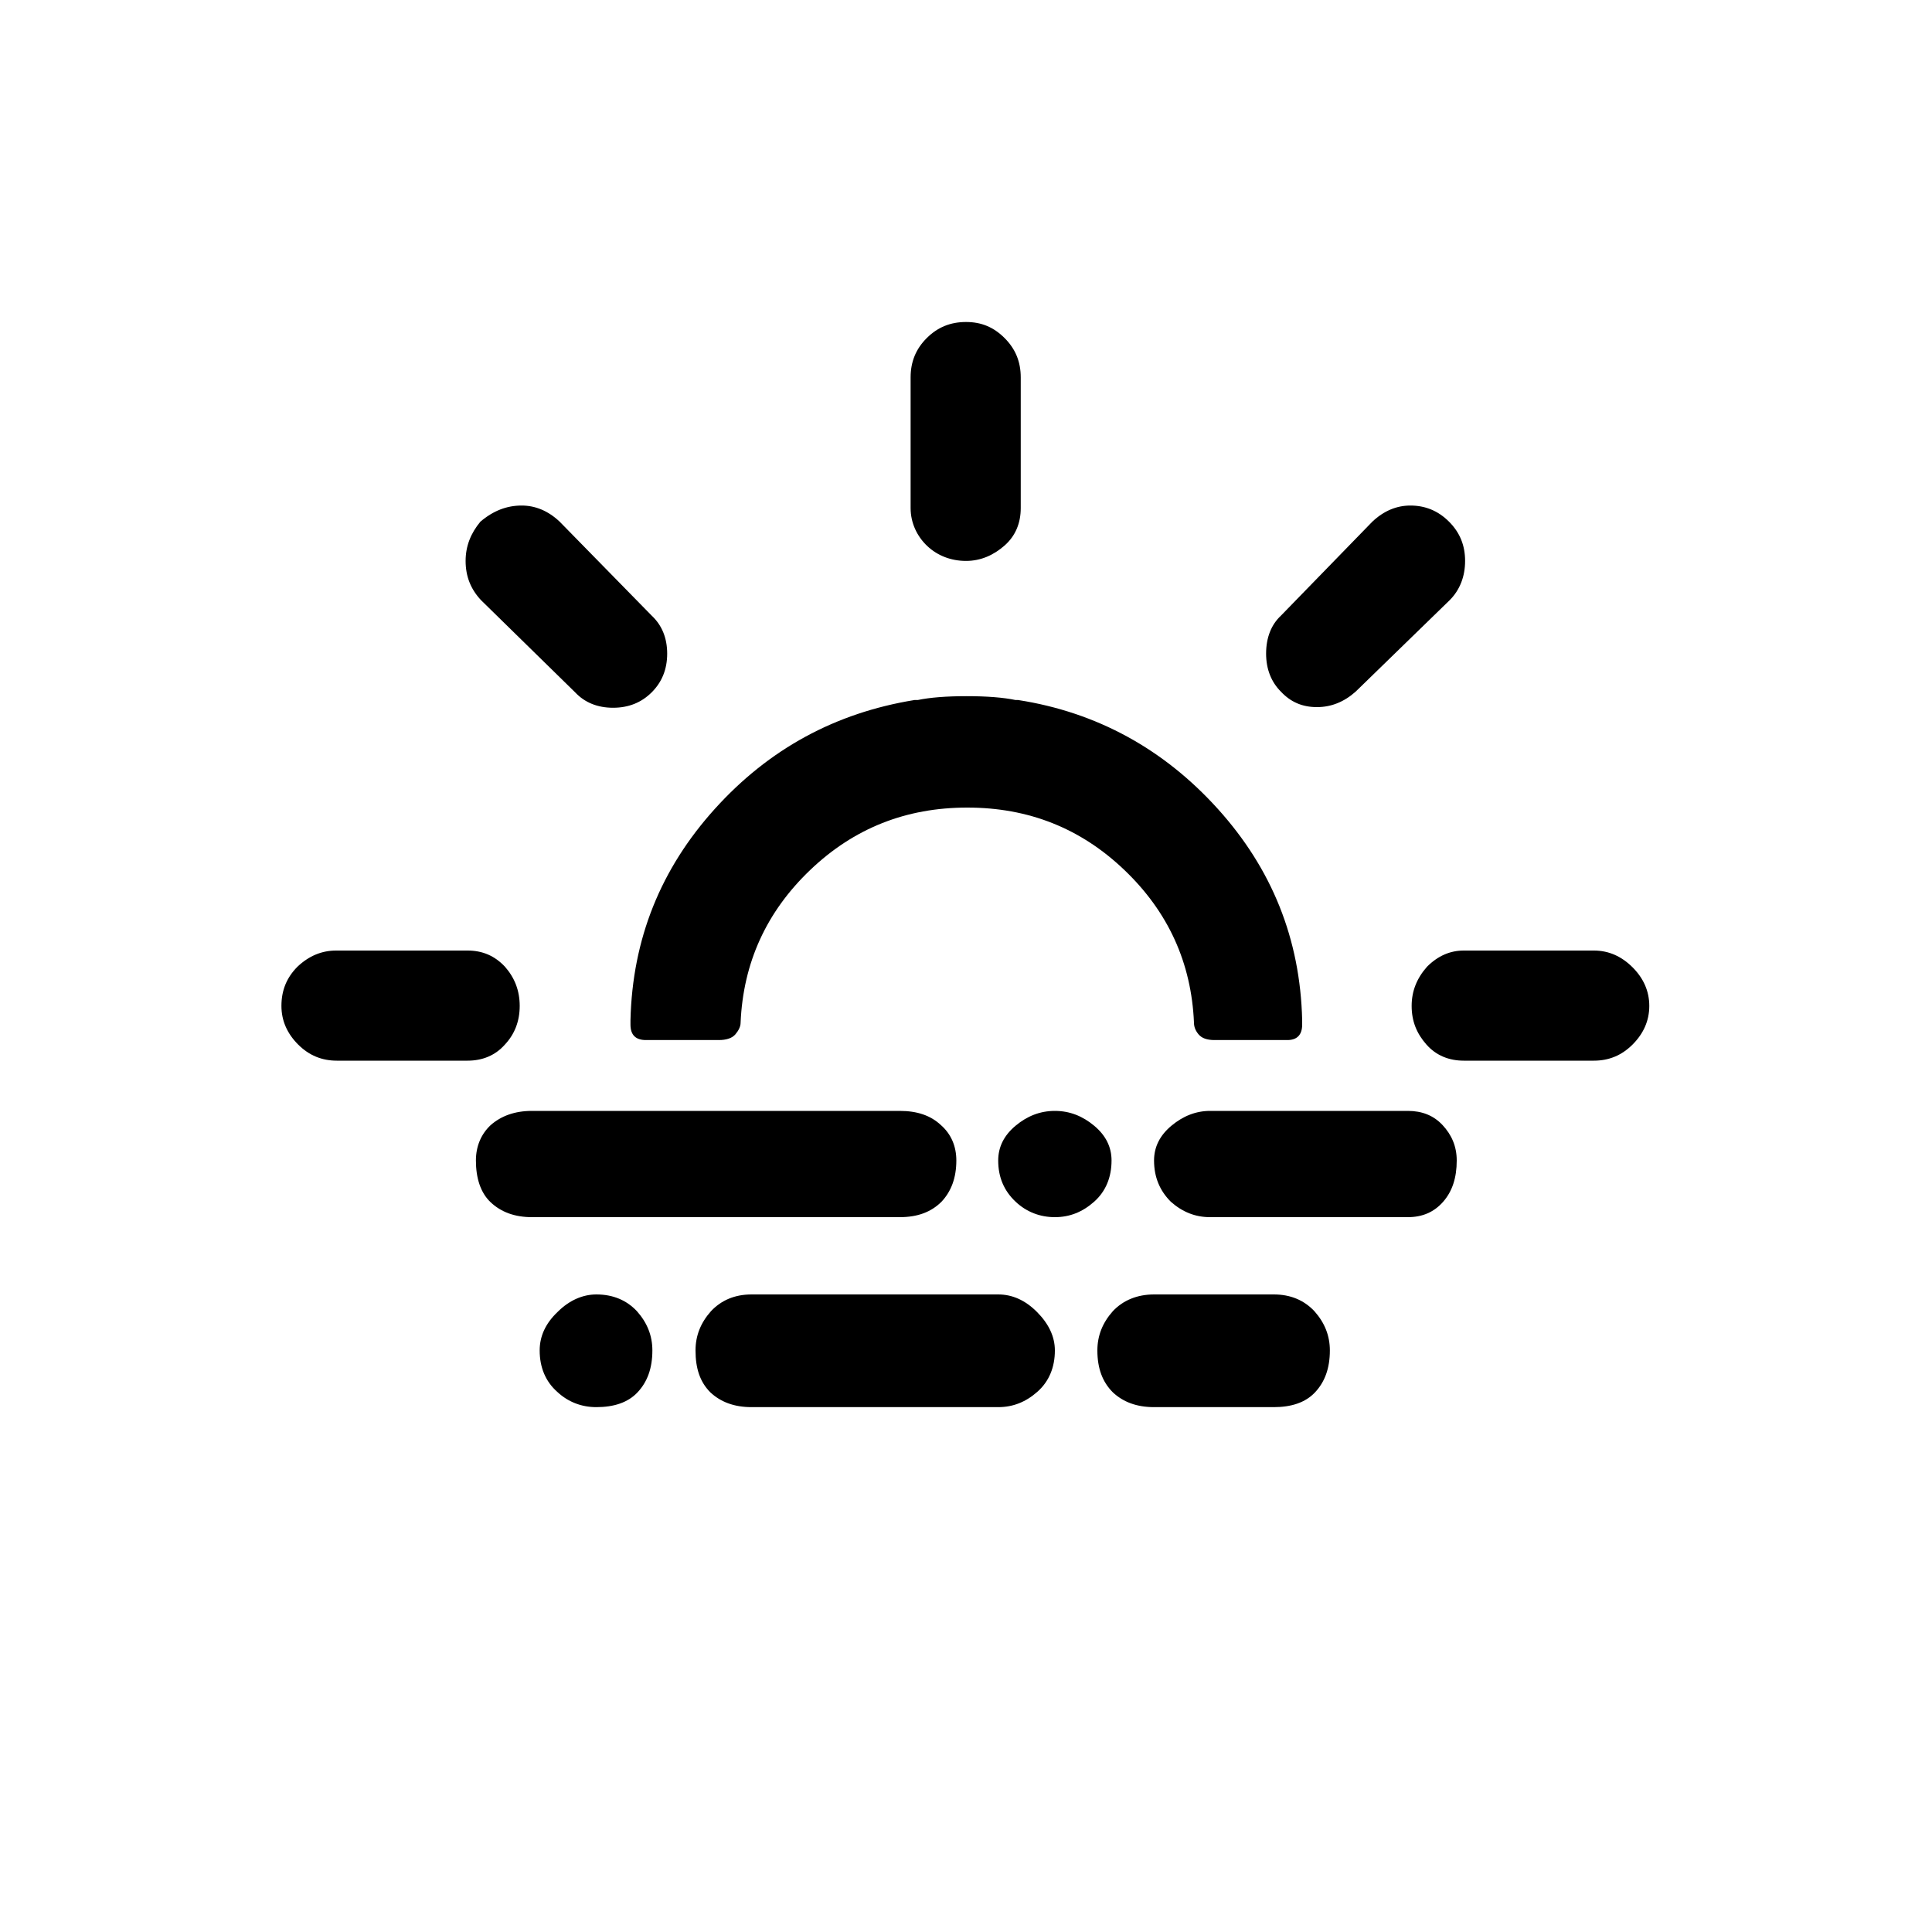
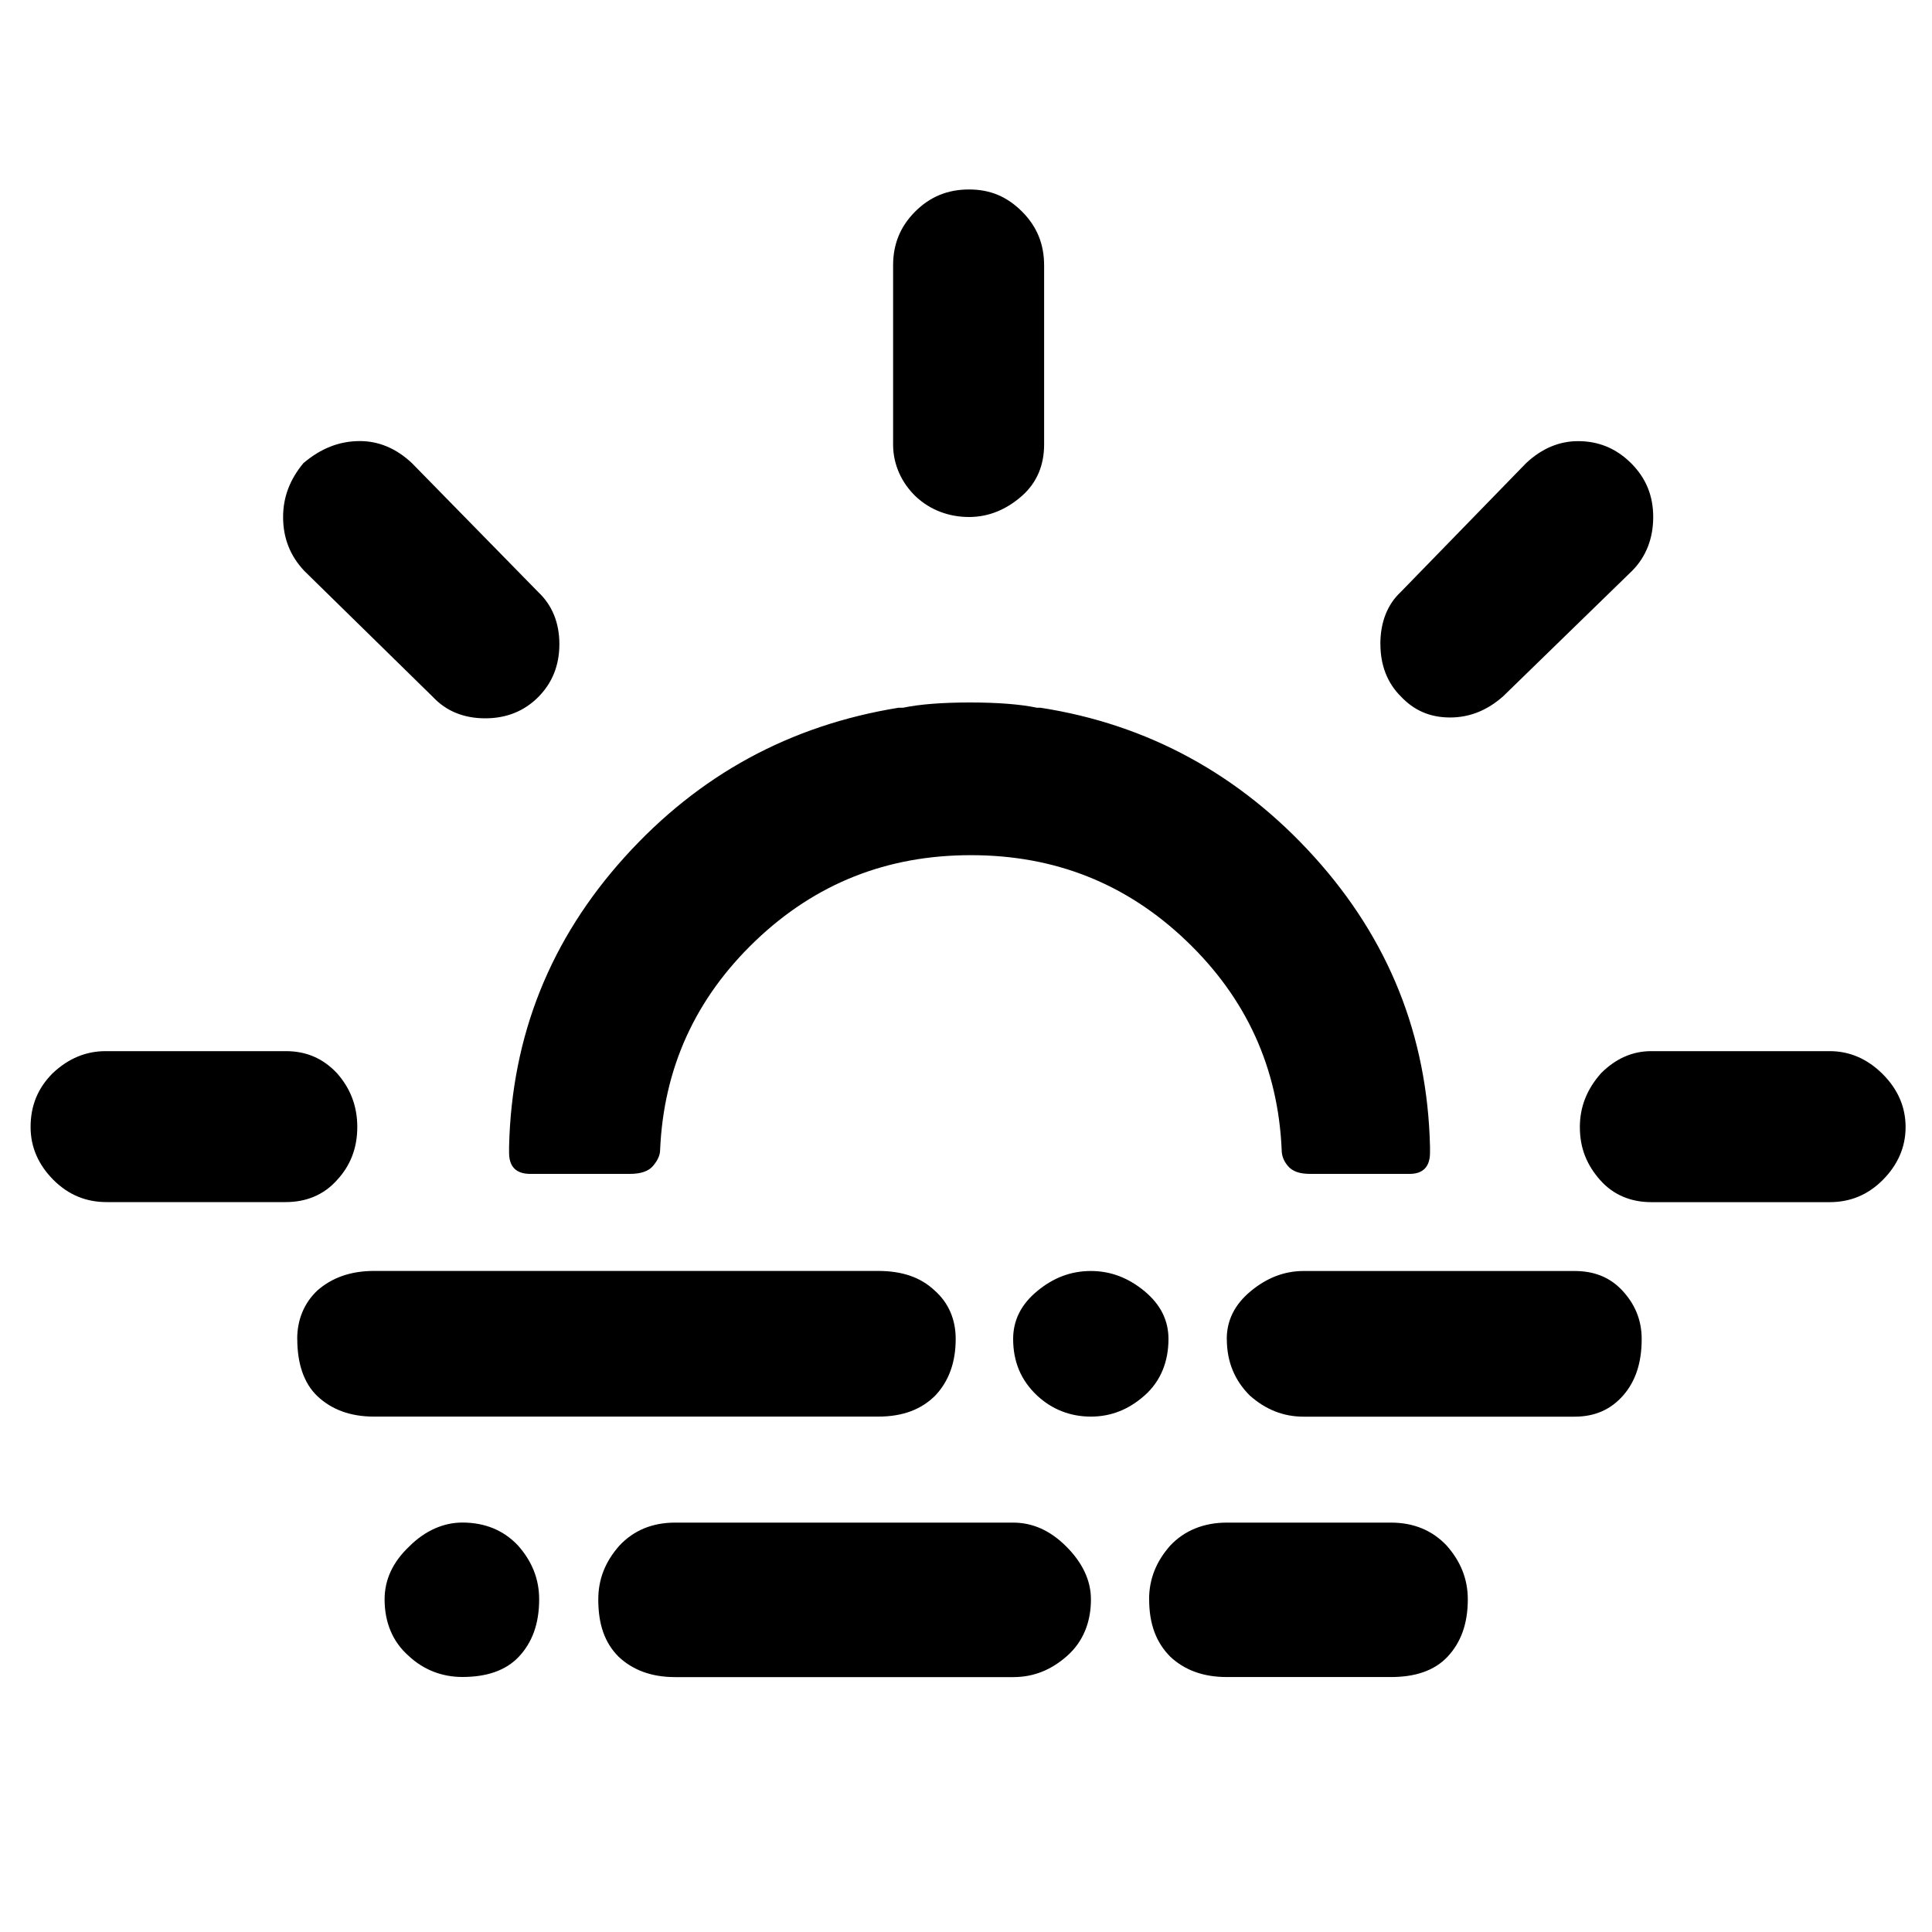
- <svg xmlns="http://www.w3.org/2000/svg" version="1.1" id="Layer_1" x="0px" y="0px" viewBox="0 0 30 30" style="enable-background:new 0 0 30 30;" xml:space="preserve">
-   <path d="M4.37,15.62c0-0.24,0.08-0.44,0.25-0.61c0.18-0.17,0.38-0.25,0.6-0.25h2.04c0.23,0,0.42,0.08,0.58,0.25  c0.15,0.17,0.23,0.37,0.23,0.61c0,0.24-0.08,0.44-0.23,0.6c-0.15,0.17-0.35,0.25-0.58,0.25H5.23c-0.23,0-0.43-0.08-0.6-0.25  C4.46,16.05,4.37,15.85,4.37,15.62z M7.23,8.71c0-0.23,0.08-0.43,0.23-0.61c0.2-0.17,0.41-0.25,0.64-0.25  c0.21,0,0.41,0.08,0.59,0.25l1.43,1.46c0.16,0.15,0.24,0.35,0.24,0.59c0,0.24-0.08,0.44-0.24,0.6c-0.16,0.16-0.36,0.24-0.6,0.24  c-0.24,0-0.44-0.08-0.59-0.24L7.47,9.32C7.31,9.15,7.23,8.95,7.23,8.71z M7.39,18.02c0-0.22,0.08-0.41,0.23-0.55  c0.16-0.14,0.37-0.22,0.64-0.22h5.71c0.27,0,0.48,0.07,0.64,0.22c0.16,0.14,0.24,0.33,0.24,0.55c0,0.27-0.08,0.48-0.23,0.64  c-0.16,0.16-0.37,0.24-0.65,0.24H8.26c-0.27,0-0.48-0.08-0.64-0.23S7.39,18.29,7.39,18.02z M8.38,20.97c0-0.22,0.09-0.42,0.28-0.6  c0.18-0.18,0.39-0.27,0.6-0.27c0.26,0,0.47,0.09,0.63,0.26c0.16,0.18,0.24,0.38,0.24,0.61c0,0.28-0.08,0.49-0.23,0.65  s-0.37,0.23-0.64,0.23c-0.23,0-0.44-0.08-0.61-0.24C8.47,21.45,8.38,21.23,8.38,20.97z M9.79,15.91v-0.07  c0.03-1.26,0.47-2.35,1.31-3.28c0.84-0.93,1.87-1.49,3.1-1.69h0.05c0.19-0.04,0.45-0.06,0.76-0.06c0.31,0,0.57,0.02,0.76,0.06h0.04  c1.22,0.19,2.26,0.76,3.1,1.69c0.84,0.93,1.28,2.02,1.31,3.28v0.07c0,0.16-0.08,0.24-0.23,0.24h-1.13c-0.12,0-0.2-0.03-0.25-0.09  c-0.05-0.06-0.07-0.12-0.07-0.18c-0.04-0.93-0.4-1.72-1.08-2.37c-0.68-0.65-1.49-0.97-2.44-0.97s-1.76,0.32-2.44,0.97  c-0.68,0.65-1.04,1.44-1.08,2.37c0,0.06-0.03,0.12-0.08,0.18c-0.05,0.06-0.14,0.09-0.26,0.09h-1.13  C9.87,16.15,9.79,16.07,9.79,15.91z M10.8,20.97c0-0.23,0.08-0.43,0.24-0.61c0.16-0.17,0.37-0.26,0.63-0.26h3.83  c0.22,0,0.42,0.09,0.6,0.27c0.18,0.18,0.28,0.38,0.28,0.6c0,0.26-0.09,0.48-0.27,0.64s-0.38,0.24-0.61,0.24h-3.83  c-0.27,0-0.48-0.08-0.64-0.23C10.87,21.46,10.8,21.25,10.8,20.97z M14.14,7.89V5.86c0-0.24,0.08-0.44,0.25-0.61S14.76,5,15,5  s0.43,0.08,0.6,0.25c0.17,0.17,0.25,0.37,0.25,0.61v2.03c0,0.23-0.08,0.43-0.25,0.58S15.23,8.71,15,8.71s-0.44-0.08-0.6-0.23  S14.14,8.12,14.14,7.89z M15.5,18.02c0-0.21,0.09-0.39,0.27-0.54s0.38-0.23,0.61-0.23s0.43,0.08,0.61,0.23s0.27,0.33,0.27,0.54  c0,0.26-0.09,0.48-0.27,0.64c-0.18,0.16-0.38,0.24-0.61,0.24s-0.44-0.08-0.61-0.24C15.59,18.49,15.5,18.28,15.5,18.02z M17.04,20.97  c0-0.23,0.08-0.43,0.24-0.61c0.16-0.17,0.38-0.26,0.64-0.26h1.86c0.26,0,0.47,0.09,0.63,0.26c0.16,0.18,0.24,0.38,0.24,0.61  c0,0.28-0.08,0.49-0.23,0.65c-0.15,0.16-0.37,0.23-0.64,0.23h-1.86c-0.27,0-0.48-0.08-0.64-0.23  C17.12,21.46,17.04,21.25,17.04,20.97z M17.92,18.02c0-0.21,0.09-0.39,0.27-0.54s0.38-0.23,0.6-0.23h3.07c0.22,0,0.4,0.07,0.54,0.22  c0.14,0.15,0.22,0.33,0.22,0.55c0,0.27-0.07,0.48-0.21,0.64c-0.14,0.16-0.32,0.24-0.55,0.24h-3.07c-0.23,0-0.43-0.08-0.61-0.24  C18.01,18.49,17.92,18.28,17.92,18.02z M19.66,10.15c0-0.25,0.08-0.45,0.23-0.59l1.42-1.46c0.18-0.17,0.38-0.25,0.59-0.25  c0.23,0,0.43,0.08,0.6,0.25c0.17,0.17,0.25,0.37,0.25,0.61c0,0.24-0.08,0.45-0.24,0.61l-1.46,1.42c-0.18,0.16-0.38,0.24-0.6,0.24  c-0.23,0-0.41-0.08-0.56-0.24C19.74,10.59,19.66,10.39,19.66,10.15z M21.92,15.62c0-0.23,0.08-0.43,0.24-0.61  c0.17-0.17,0.36-0.25,0.57-0.25h2.02c0.23,0,0.43,0.09,0.6,0.26c0.17,0.17,0.26,0.37,0.26,0.6c0,0.23-0.09,0.43-0.26,0.6  c-0.17,0.17-0.37,0.25-0.6,0.25h-2.02c-0.23,0-0.43-0.08-0.58-0.25S21.92,15.86,21.92,15.62z" />
+ <svg xmlns="http://www.w3.org/2000/svg" xml:space="preserve" style="enable-background:new 0 0 30 30;" viewBox="0 0 30 30" y="0px" x="0px" id="Layer_1" version="1.1">
+   <defs id="defs7" />
+   <path style="stroke-width:1.371" id="path2" d="m 0.475,17.501 c 0,-0.329 0.11,-0.603 0.343,-0.836 0.247,-0.233 0.521,-0.343 0.823,-0.343 h 2.797 c 0.315,0 0.576,0.11 0.795,0.343 0.206,0.233 0.315,0.507 0.315,0.836 0,0.329 -0.11,0.603 -0.315,0.823 C 5.027,18.556 4.752,18.666 4.437,18.666 H 1.654 c -0.315,0 -0.589,-0.11 -0.823,-0.343 C 0.599,18.09 0.475,17.816 0.475,17.501 Z M 4.396,8.028 c 0,-0.315 0.11,-0.589 0.315,-0.836 0.274,-0.233 0.562,-0.343 0.877,-0.343 0.288,0 0.562,0.11 0.809,0.343 l 1.96,2.001 c 0.219,0.206 0.329,0.48 0.329,0.809 0,0.329 -0.11,0.603 -0.329,0.823 -0.219,0.219 -0.494,0.329 -0.823,0.329 -0.329,0 -0.603,-0.11 -0.809,-0.329 L 4.725,8.865 C 4.506,8.632 4.396,8.357 4.396,8.028 Z M 4.615,20.791 c 0,-0.302 0.11,-0.562 0.315,-0.754 0.219,-0.192 0.507,-0.302 0.877,-0.302 h 7.827 c 0.37,0 0.658,0.096 0.877,0.302 0.219,0.192 0.329,0.452 0.329,0.754 0,0.37 -0.11,0.658 -0.315,0.877 -0.219,0.219 -0.507,0.329 -0.891,0.329 H 5.808 c -0.37,0 -0.658,-0.11 -0.877,-0.315 -0.219,-0.206 -0.315,-0.521 -0.315,-0.891 z m 1.357,4.044 c 0,-0.302 0.123,-0.576 0.384,-0.823 0.247,-0.247 0.535,-0.37 0.823,-0.37 0.356,0 0.644,0.123 0.864,0.356 0.219,0.247 0.329,0.521 0.329,0.836 0,0.384 -0.11,0.672 -0.315,0.891 -0.206,0.219 -0.507,0.315 -0.877,0.315 -0.315,0 -0.603,-0.11 -0.836,-0.329 C 6.096,25.493 5.972,25.191 5.972,24.835 Z m 1.933,-6.936 v -0.096 c 0.041,-1.727 0.644,-3.221 1.796,-4.496 1.152,-1.275 2.563,-2.043 4.25,-2.317 h 0.069 c 0.26,-0.055 0.617,-0.082 1.042,-0.082 0.425,0 0.781,0.027 1.042,0.082 h 0.055 c 1.672,0.26 3.098,1.042 4.25,2.317 1.152,1.275 1.755,2.769 1.796,4.496 v 0.096 c 0,0.219 -0.11,0.329 -0.315,0.329 h -1.549 c -0.165,0 -0.274,-0.041 -0.343,-0.123 -0.069,-0.082 -0.096,-0.165 -0.096,-0.247 -0.055,-1.275 -0.548,-2.358 -1.481,-3.249 -0.932,-0.891 -2.043,-1.33 -3.345,-1.33 -1.302,0 -2.413,0.439 -3.345,1.33 -0.932,0.891 -1.426,1.974 -1.481,3.249 0,0.082 -0.041,0.165 -0.11,0.247 -0.069,0.082 -0.192,0.123 -0.356,0.123 H 8.234 c -0.219,0 -0.329,-0.11 -0.329,-0.329 z M 9.29,24.835 c 0,-0.315 0.11,-0.589 0.329,-0.836 0.219,-0.233 0.507,-0.356 0.864,-0.356 h 5.25 c 0.302,0 0.576,0.123 0.823,0.37 0.247,0.247 0.384,0.521 0.384,0.823 0,0.356 -0.123,0.658 -0.37,0.877 -0.247,0.219 -0.521,0.329 -0.836,0.329 h -5.25 c -0.37,0 -0.658,-0.11 -0.877,-0.315 C 9.386,25.506 9.29,25.219 9.29,24.835 Z M 13.868,6.904 V 4.121 c 0,-0.329 0.11,-0.603 0.343,-0.836 0.233,-0.233 0.507,-0.343 0.836,-0.343 0.329,0 0.589,0.11 0.823,0.343 0.233,0.233 0.343,0.507 0.343,0.836 V 6.904 c 0,0.315 -0.11,0.589 -0.343,0.795 -0.233,0.206 -0.507,0.329 -0.823,0.329 -0.315,0 -0.603,-0.11 -0.823,-0.315 C 14.006,7.507 13.868,7.22 13.868,6.904 Z m 1.864,13.887 c 0,-0.288 0.123,-0.535 0.37,-0.74 0.247,-0.206 0.521,-0.315 0.836,-0.315 0.315,0 0.589,0.11 0.836,0.315 0.247,0.206 0.37,0.452 0.37,0.74 0,0.356 -0.123,0.658 -0.37,0.877 -0.247,0.219 -0.521,0.329 -0.836,0.329 -0.315,0 -0.603,-0.11 -0.836,-0.329 -0.247,-0.233 -0.37,-0.521 -0.37,-0.877 z m 2.111,4.044 c 0,-0.315 0.11,-0.589 0.329,-0.836 0.219,-0.233 0.521,-0.356 0.877,-0.356 h 2.55 c 0.356,0 0.644,0.123 0.864,0.356 0.219,0.247 0.329,0.521 0.329,0.836 0,0.384 -0.11,0.672 -0.315,0.891 -0.206,0.219 -0.507,0.315 -0.877,0.315 h -2.55 c -0.37,0 -0.658,-0.11 -0.877,-0.315 -0.219,-0.219 -0.329,-0.507 -0.329,-0.891 z m 1.206,-4.044 c 0,-0.288 0.123,-0.535 0.37,-0.74 0.247,-0.206 0.521,-0.315 0.823,-0.315 h 4.208 c 0.302,0 0.548,0.096 0.74,0.302 0.192,0.206 0.302,0.452 0.302,0.754 0,0.37 -0.096,0.658 -0.288,0.877 -0.192,0.219 -0.439,0.329 -0.754,0.329 h -4.208 c -0.315,0 -0.589,-0.11 -0.836,-0.329 -0.233,-0.233 -0.356,-0.521 -0.356,-0.877 z m 2.385,-10.788 c 0,-0.343 0.11,-0.617 0.315,-0.809 l 1.947,-2.001 c 0.247,-0.233 0.521,-0.343 0.809,-0.343 0.315,0 0.589,0.11 0.823,0.343 0.233,0.233 0.343,0.507 0.343,0.836 0,0.329 -0.11,0.617 -0.329,0.836 l -2.001,1.947 c -0.247,0.219 -0.521,0.329 -0.823,0.329 -0.315,0 -0.562,-0.11 -0.768,-0.329 -0.206,-0.206 -0.315,-0.48 -0.315,-0.809 z m 3.098,7.498 c 0,-0.315 0.11,-0.589 0.329,-0.836 0.233,-0.233 0.494,-0.343 0.781,-0.343 h 2.769 c 0.315,0 0.589,0.123 0.823,0.356 0.233,0.233 0.356,0.507 0.356,0.823 0,0.315 -0.123,0.589 -0.356,0.823 -0.233,0.233 -0.507,0.343 -0.823,0.343 h -2.769 c -0.315,0 -0.589,-0.11 -0.795,-0.343 -0.206,-0.233 -0.315,-0.493 -0.315,-0.823 z" />
</svg>
